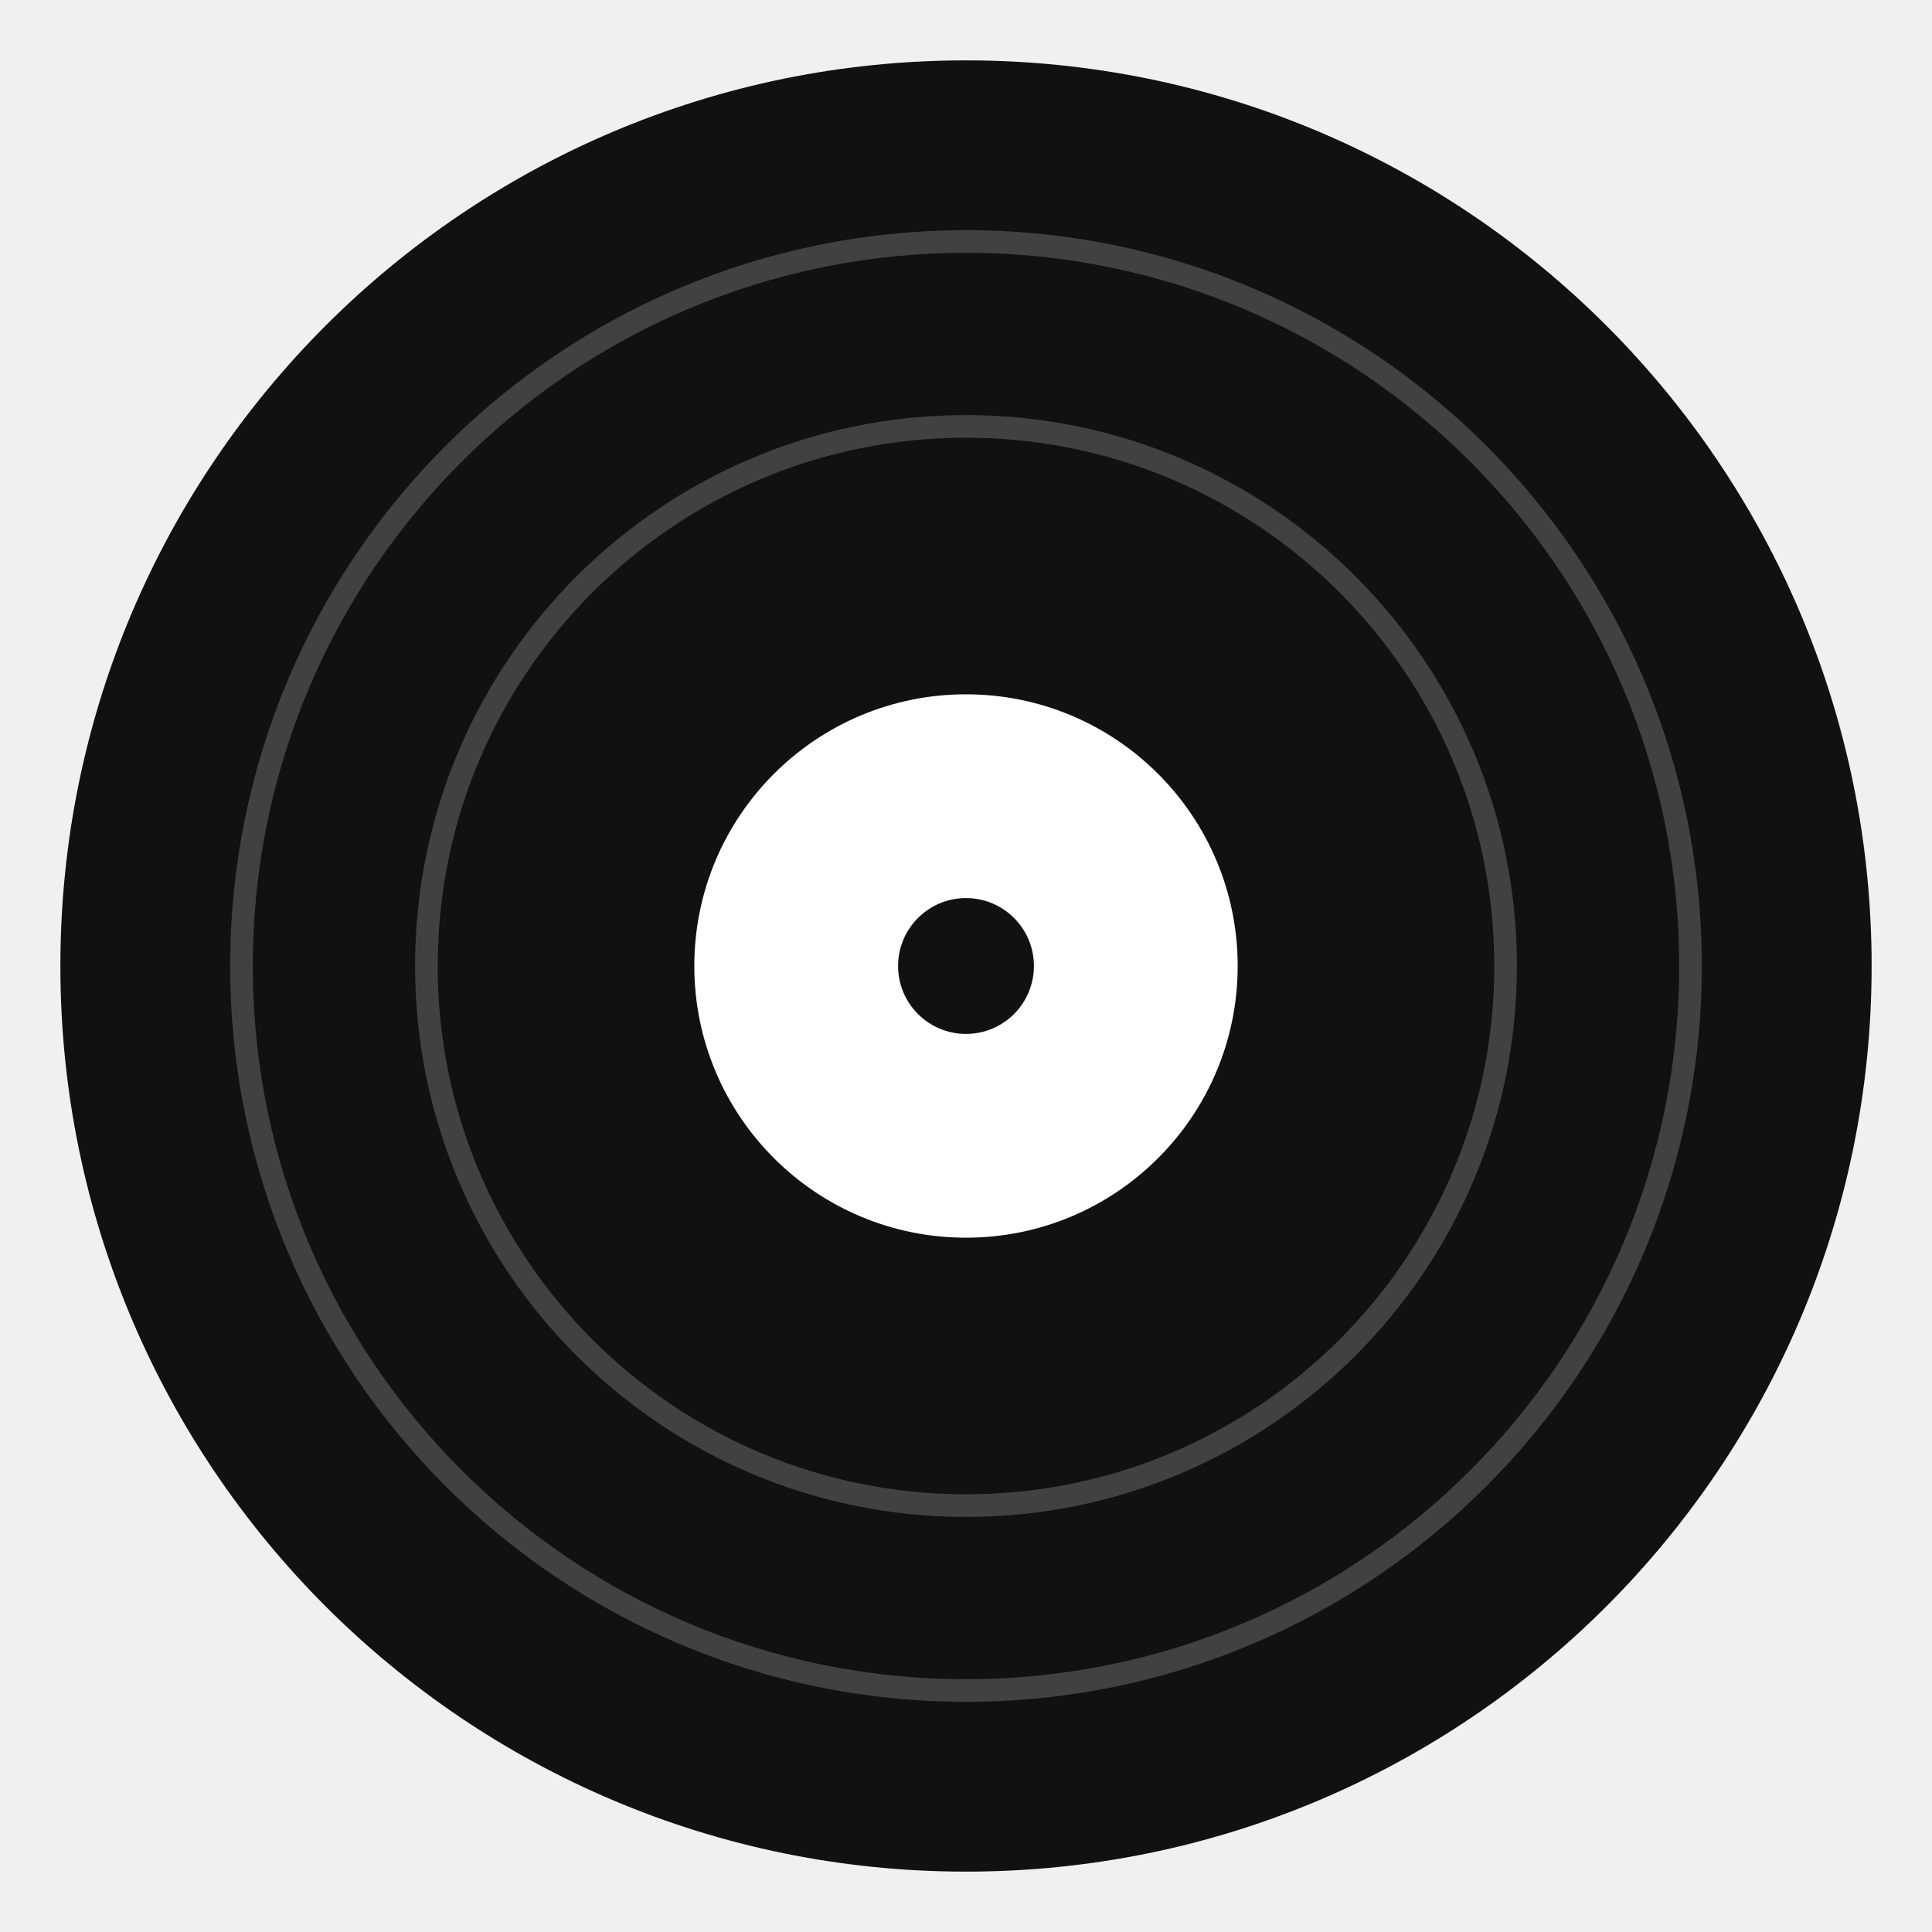
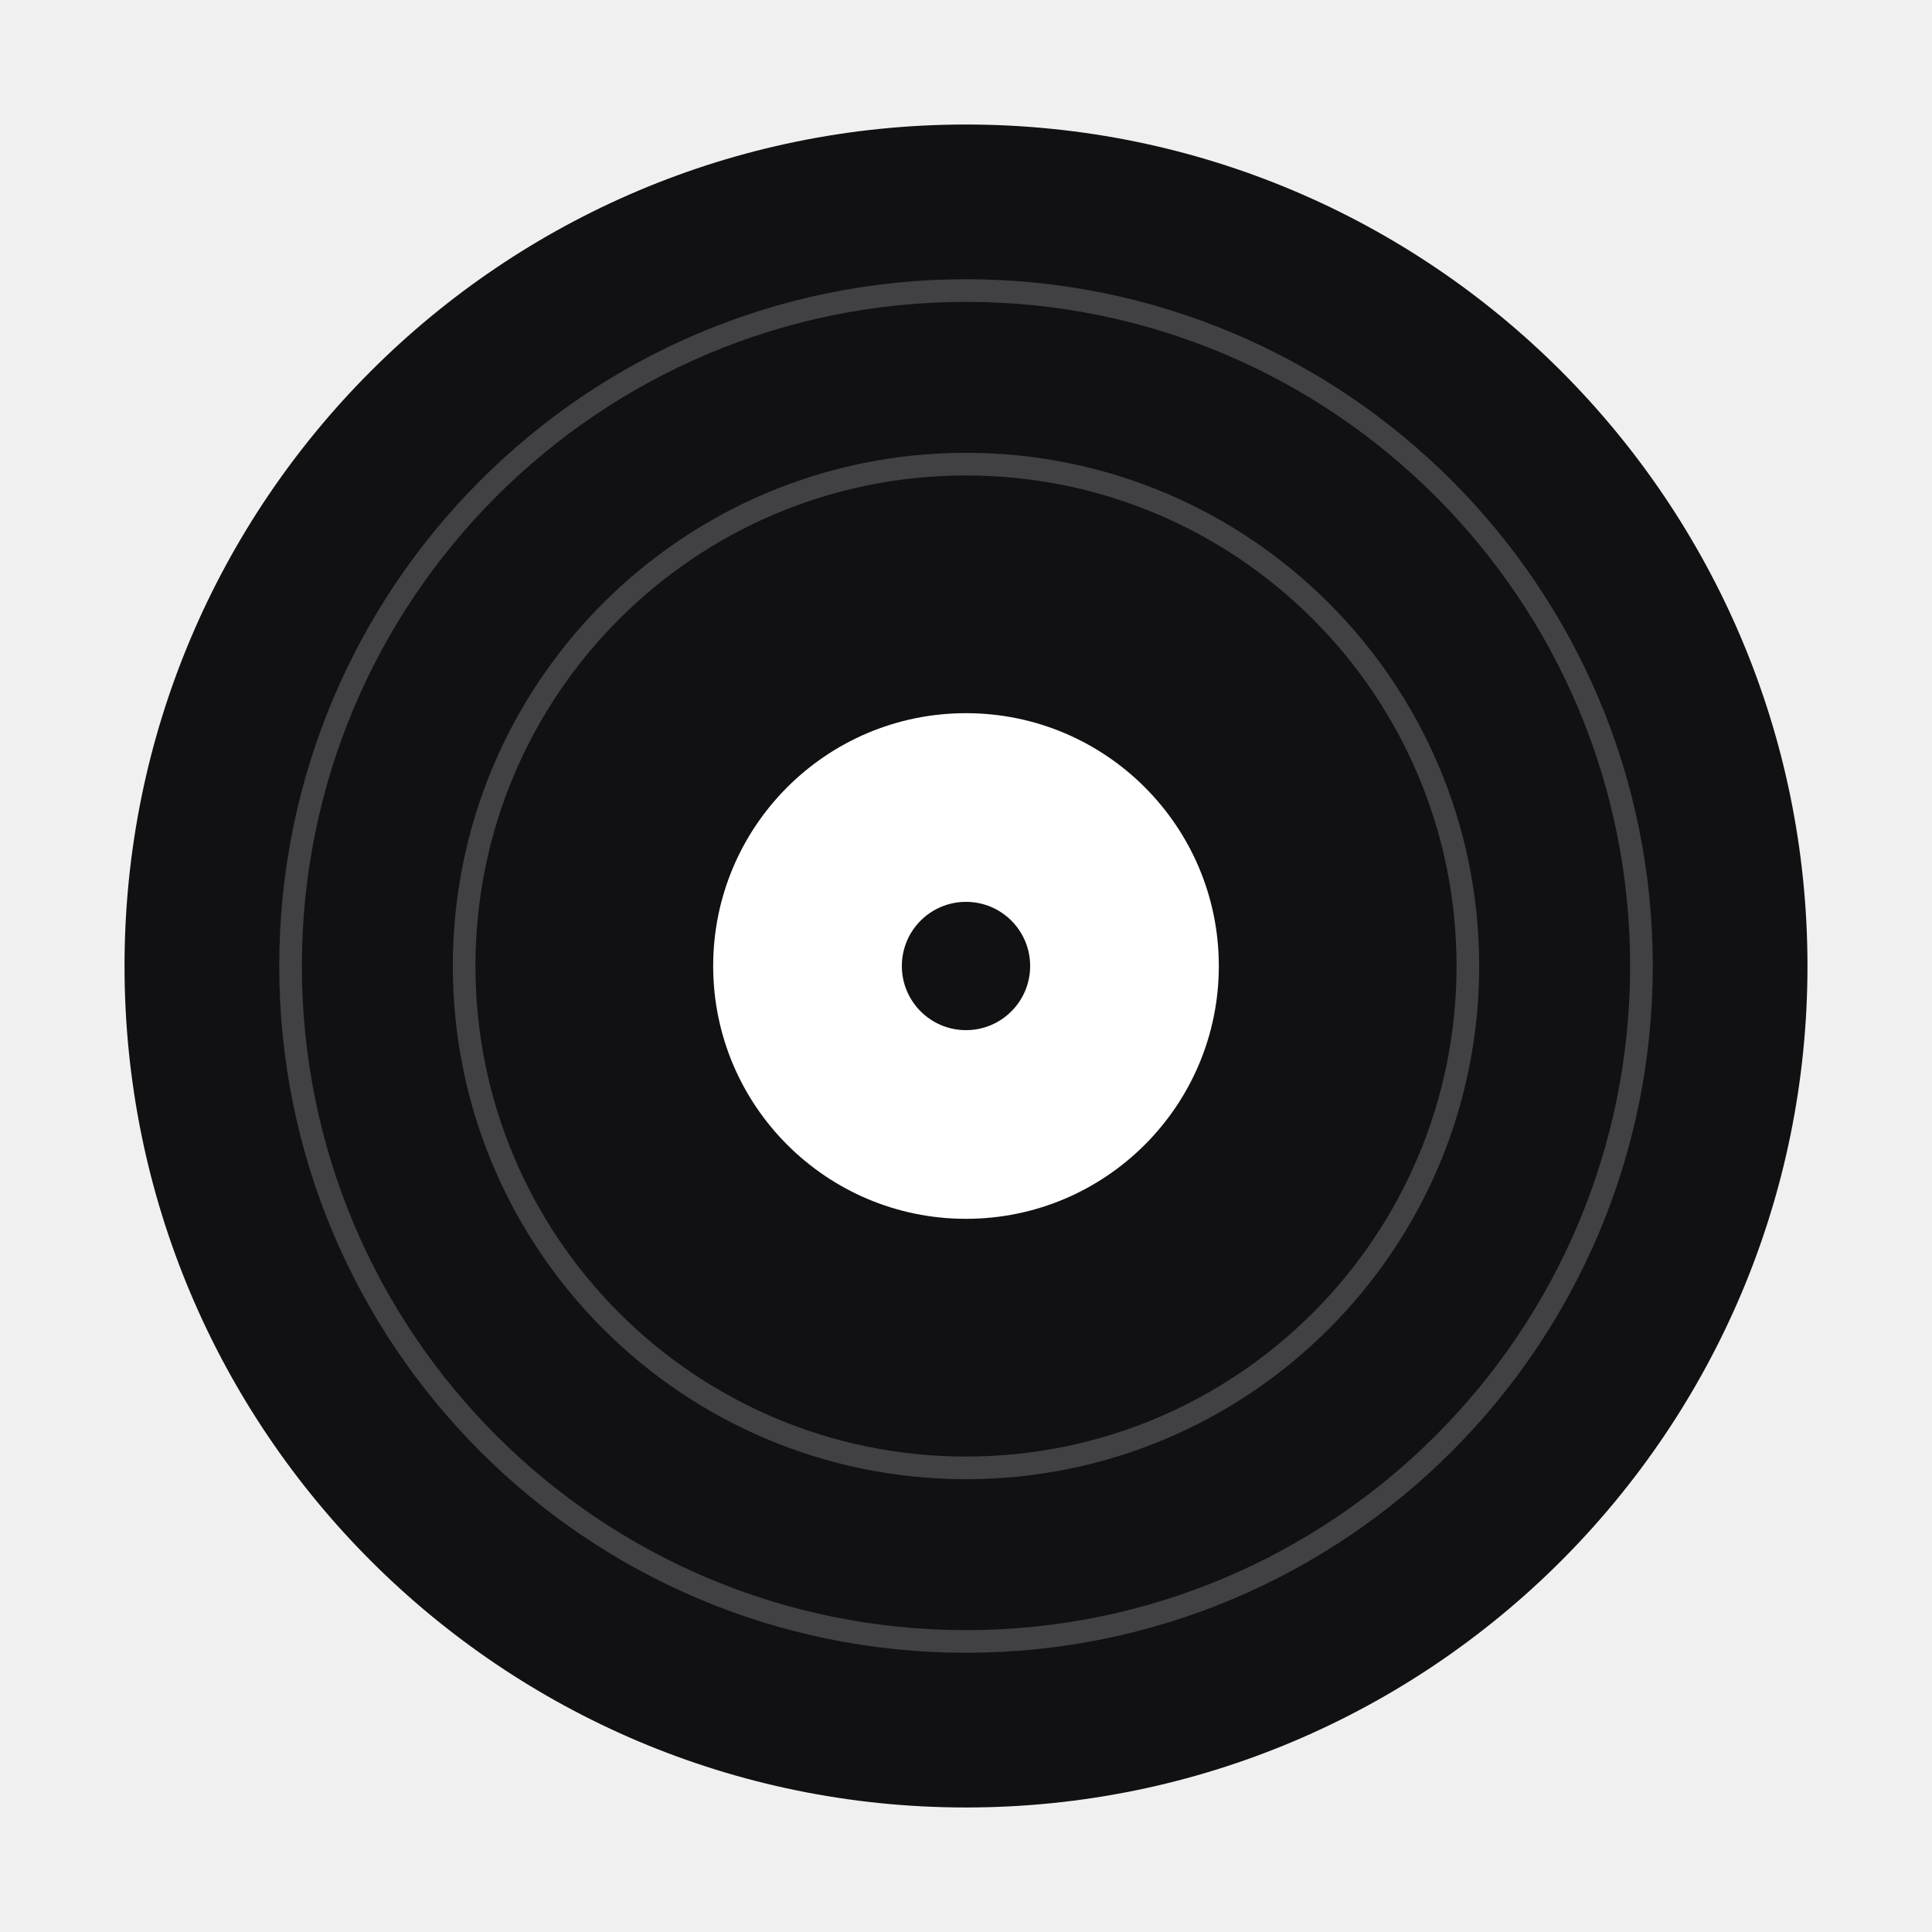
<svg xmlns="http://www.w3.org/2000/svg" viewBox="0 0 512 512">
-   <circle cx="256" cy="256" r="240" fill="#111114" />
-   <circle cx="256" cy="256" r="192" fill="none" stroke="white" stroke-width="6" opacity="0.20" />
-   <circle cx="256" cy="256" r="143" fill="none" stroke="white" stroke-width="6" opacity="0.20" />
-   <circle cx="256" cy="256" r="72" fill="white" />
-   <circle cx="256" cy="256" r="18" fill="#111114" />
+   <circle cx="256" cy="256" r="223" fill="#111114" />
+   <circle cx="256" cy="256" r="179" fill="none" stroke="white" stroke-width="6" opacity="0.20" />
+   <circle cx="256" cy="256" r="133" fill="none" stroke="white" stroke-width="6" opacity="0.20" />
+   <circle cx="256" cy="256" r="67" fill="white" />
+   <circle cx="256" cy="256" r="17" fill="#111114" />
</svg>
